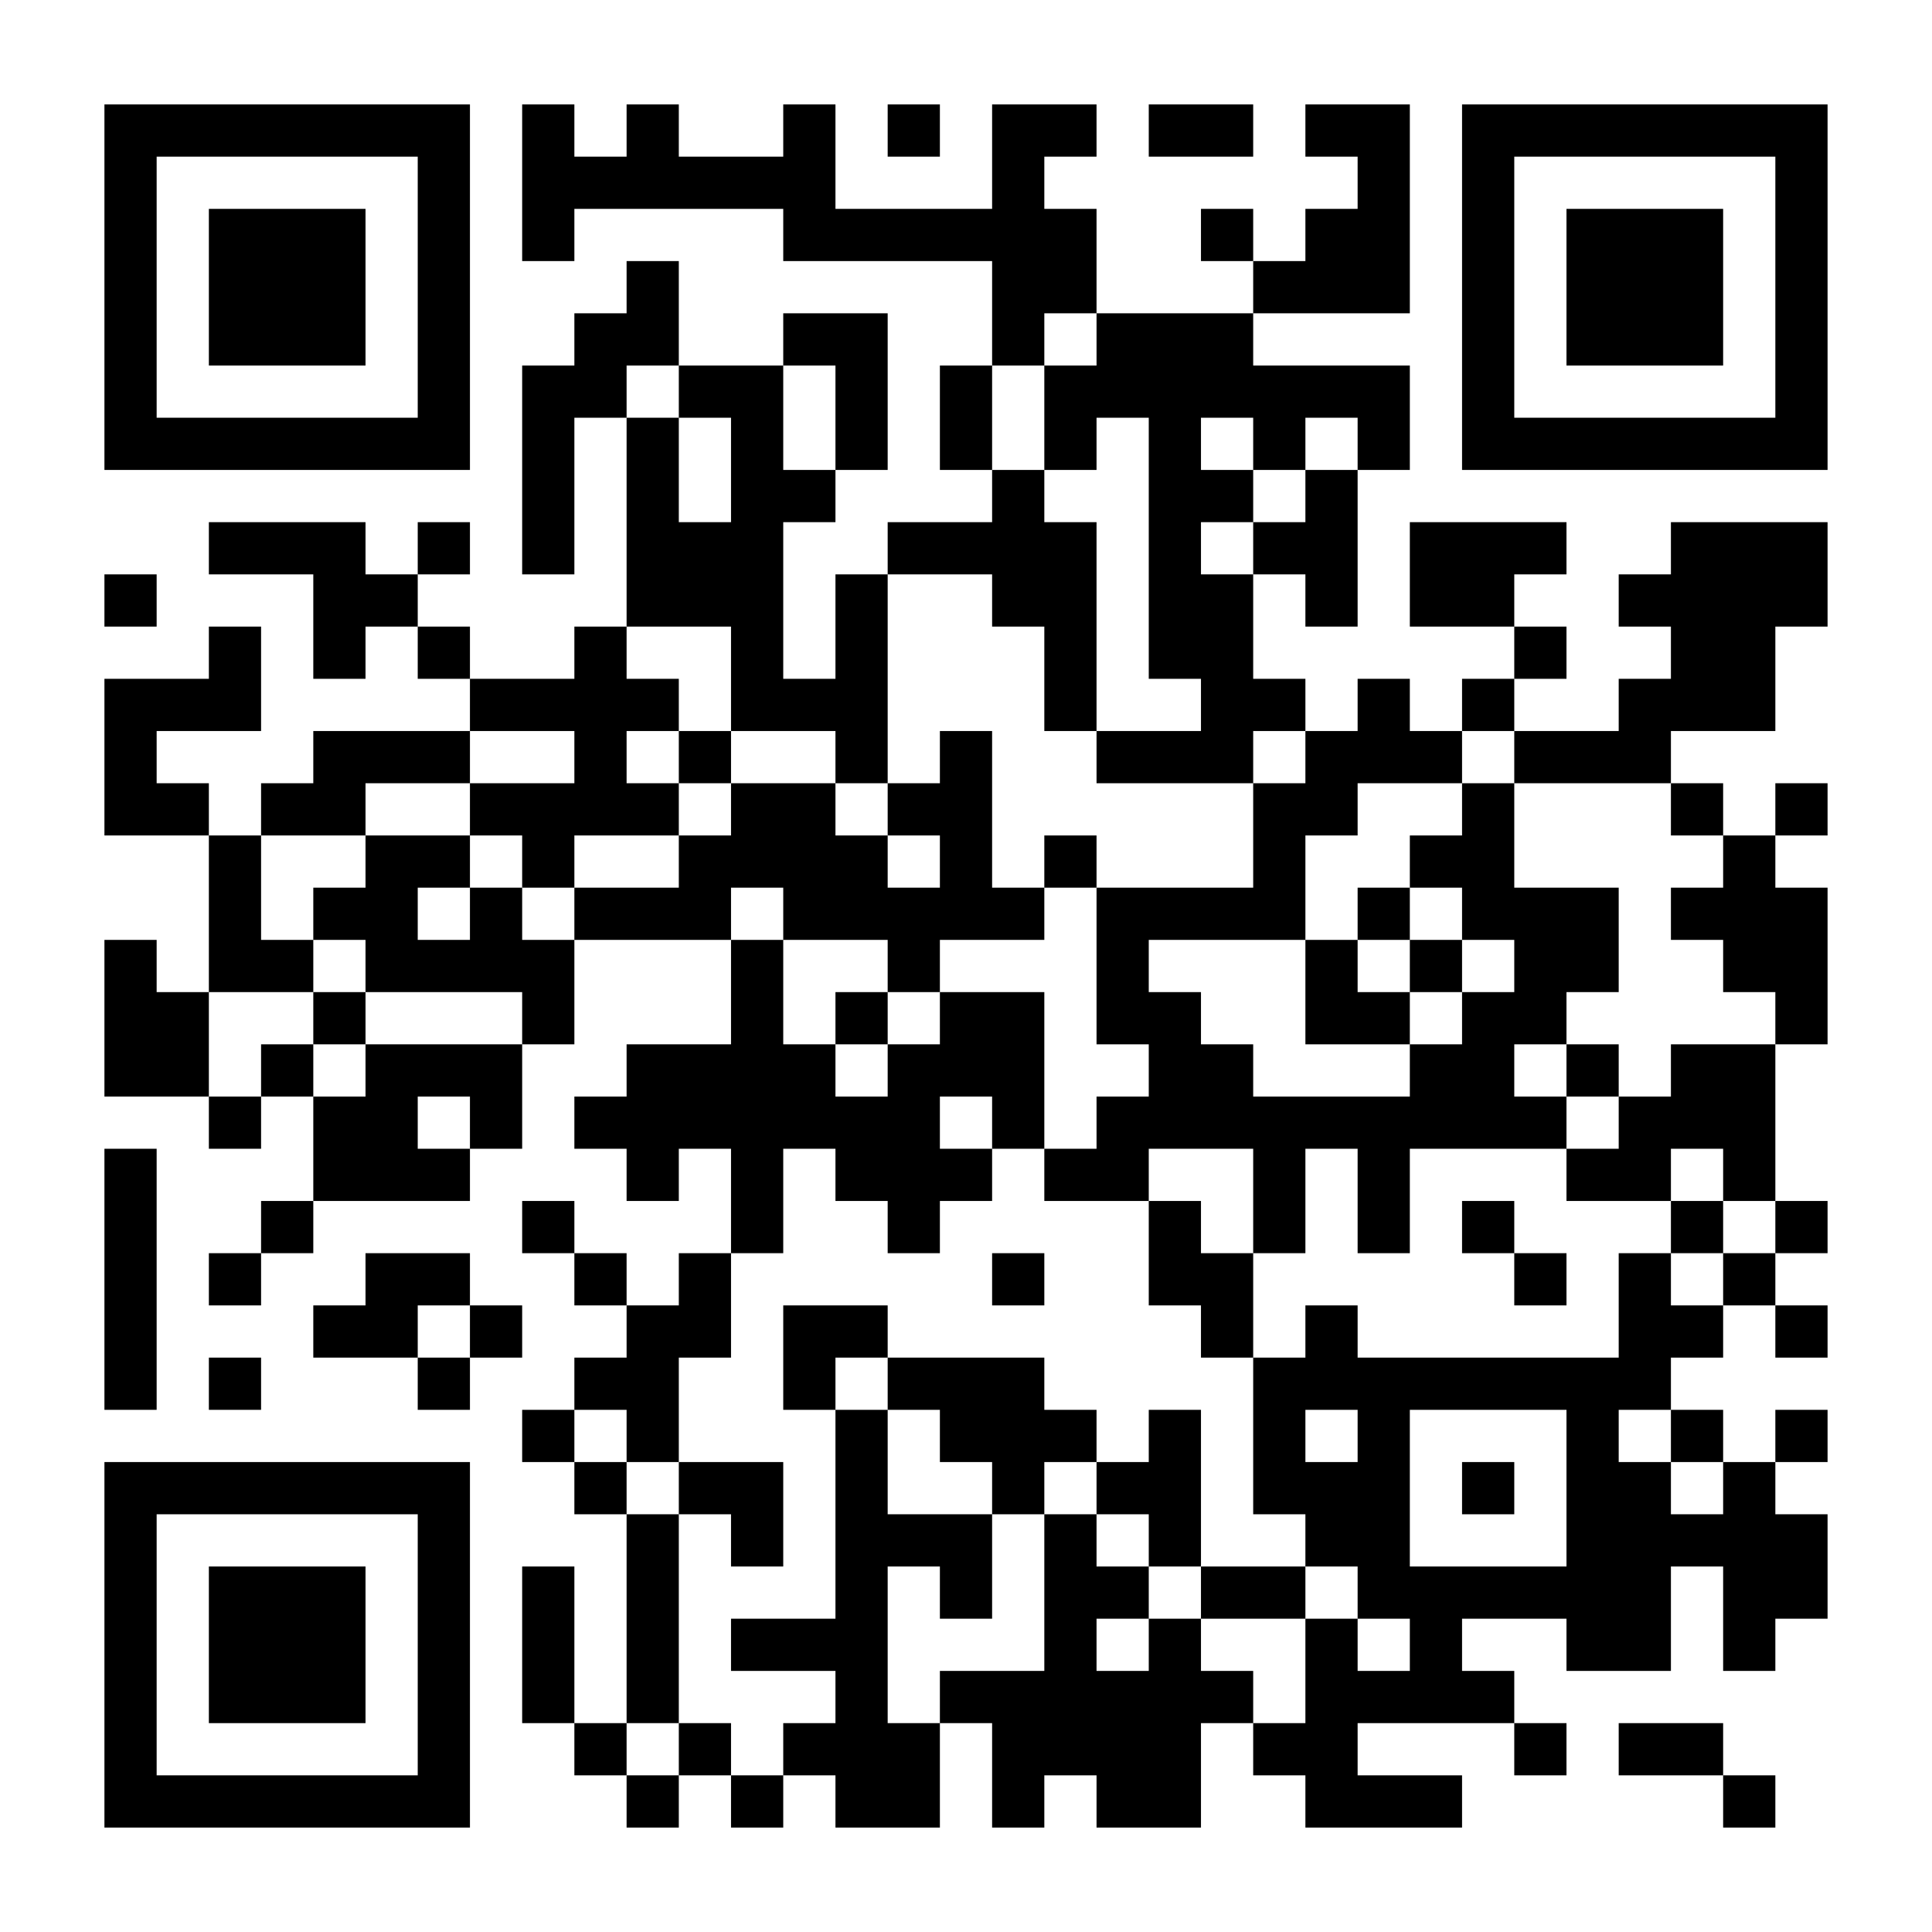
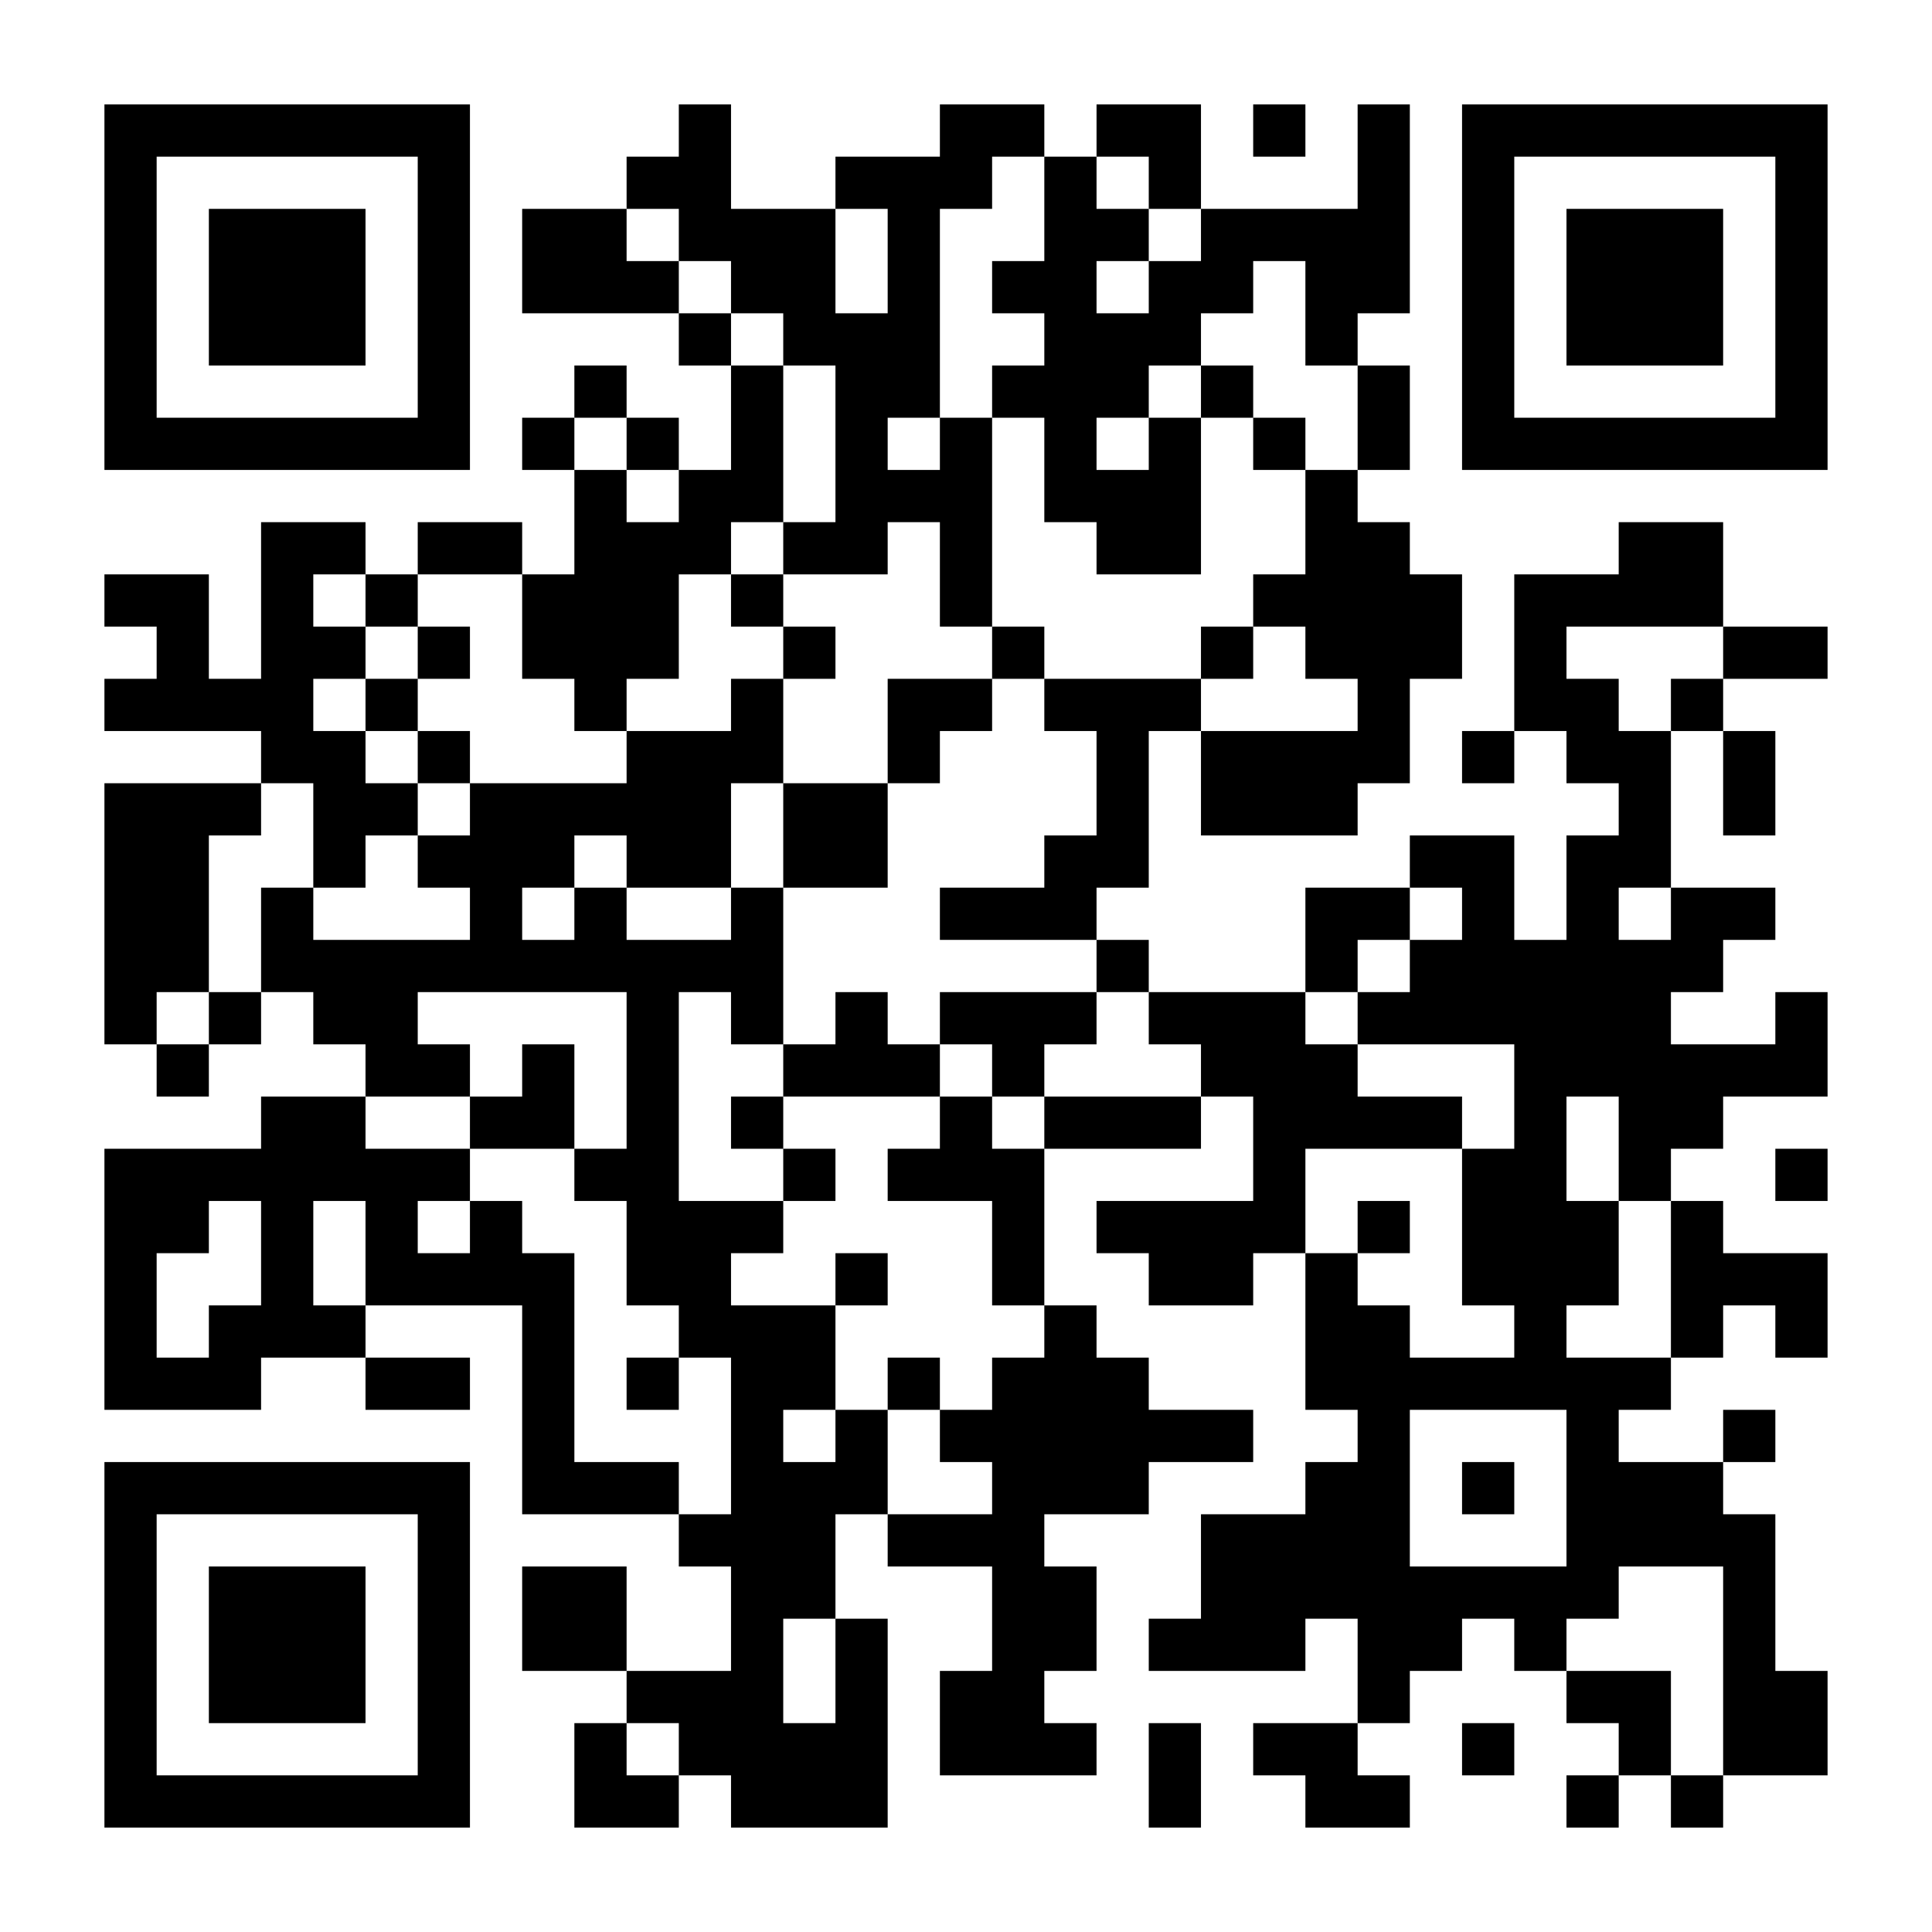
<svg xmlns="http://www.w3.org/2000/svg" width="74mm" height="74mm" version="1.1" viewBox="0 0 74 74">
  <rect fill="white" x="0" y="0" width="100%" height="100%" />
-   <path d="M4,4H6V6H4zM6,4H8V6H6zM8,4H10V6H8zM10,4H12V6H10zM12,4H14V6H12zM14,4H16V6H14zM16,4H18V6H16zM20,4H22V6H20zM24,4H26V6H24zM30,4H32V6H30zM34,4H36V6H34zM38,4H40V6H38zM40,4H42V6H40zM44,4H46V6H44zM46,4H48V6H46zM50,4H52V6H50zM52,4H54V6H52zM56,4H58V6H56zM58,4H60V6H58zM60,4H62V6H60zM62,4H64V6H62zM64,4H66V6H64zM66,4H68V6H66zM68,4H70V6H68zM4,6H6V8H4zM16,6H18V8H16zM20,6H22V8H20zM22,6H24V8H22zM24,6H26V8H24zM26,6H28V8H26zM28,6H30V8H28zM30,6H32V8H30zM38,6H40V8H38zM52,6H54V8H52zM56,6H58V8H56zM68,6H70V8H68zM4,8H6V10H4zM8,8H10V10H8zM10,8H12V10H10zM12,8H14V10H12zM16,8H18V10H16zM20,8H22V10H20zM30,8H32V10H30zM32,8H34V10H32zM34,8H36V10H34zM36,8H38V10H36zM38,8H40V10H38zM40,8H42V10H40zM46,8H48V10H46zM50,8H52V10H50zM52,8H54V10H52zM56,8H58V10H56zM60,8H62V10H60zM62,8H64V10H62zM64,8H66V10H64zM68,8H70V10H68zM4,10H6V12H4zM8,10H10V12H8zM10,10H12V12H10zM12,10H14V12H12zM16,10H18V12H16zM24,10H26V12H24zM38,10H40V12H38zM40,10H42V12H40zM48,10H50V12H48zM50,10H52V12H50zM52,10H54V12H52zM56,10H58V12H56zM60,10H62V12H60zM62,10H64V12H62zM64,10H66V12H64zM68,10H70V12H68zM4,12H6V14H4zM8,12H10V14H8zM10,12H12V14H10zM12,12H14V14H12zM16,12H18V14H16zM22,12H24V14H22zM24,12H26V14H24zM30,12H32V14H30zM32,12H34V14H32zM38,12H40V14H38zM42,12H44V14H42zM44,12H46V14H44zM46,12H48V14H46zM56,12H58V14H56zM60,12H62V14H60zM62,12H64V14H62zM64,12H66V14H64zM68,12H70V14H68zM4,14H6V16H4zM16,14H18V16H16zM20,14H22V16H20zM22,14H24V16H22zM26,14H28V16H26zM28,14H30V16H28zM32,14H34V16H32zM36,14H38V16H36zM40,14H42V16H40zM42,14H44V16H42zM44,14H46V16H44zM46,14H48V16H46zM48,14H50V16H48zM50,14H52V16H50zM52,14H54V16H52zM56,14H58V16H56zM68,14H70V16H68zM4,16H6V18H4zM6,16H8V18H6zM8,16H10V18H8zM10,16H12V18H10zM12,16H14V18H12zM14,16H16V18H14zM16,16H18V18H16zM20,16H22V18H20zM24,16H26V18H24zM28,16H30V18H28zM32,16H34V18H32zM36,16H38V18H36zM40,16H42V18H40zM44,16H46V18H44zM48,16H50V18H48zM52,16H54V18H52zM56,16H58V18H56zM58,16H60V18H58zM60,16H62V18H60zM62,16H64V18H62zM64,16H66V18H64zM66,16H68V18H66zM68,16H70V18H68zM20,18H22V20H20zM24,18H26V20H24zM28,18H30V20H28zM30,18H32V20H30zM38,18H40V20H38zM44,18H46V20H44zM46,18H48V20H46zM50,18H52V20H50zM8,20H10V22H8zM10,20H12V22H10zM12,20H14V22H12zM16,20H18V22H16zM20,20H22V22H20zM24,20H26V22H24zM26,20H28V22H26zM28,20H30V22H28zM34,20H36V22H34zM36,20H38V22H36zM38,20H40V22H38zM40,20H42V22H40zM44,20H46V22H44zM48,20H50V22H48zM50,20H52V22H50zM54,20H56V22H54zM56,20H58V22H56zM58,20H60V22H58zM64,20H66V22H64zM66,20H68V22H66zM68,20H70V22H68zM4,22H6V24H4zM12,22H14V24H12zM14,22H16V24H14zM24,22H26V24H24zM26,22H28V24H26zM28,22H30V24H28zM32,22H34V24H32zM38,22H40V24H38zM40,22H42V24H40zM44,22H46V24H44zM46,22H48V24H46zM50,22H52V24H50zM54,22H56V24H54zM56,22H58V24H56zM62,22H64V24H62zM64,22H66V24H64zM66,22H68V24H66zM68,22H70V24H68zM8,24H10V26H8zM12,24H14V26H12zM16,24H18V26H16zM22,24H24V26H22zM28,24H30V26H28zM32,24H34V26H32zM40,24H42V26H40zM44,24H46V26H44zM46,24H48V26H46zM58,24H60V26H58zM64,24H66V26H64zM66,24H68V26H66zM4,26H6V28H4zM6,26H8V28H6zM8,26H10V28H8zM18,26H20V28H18zM20,26H22V28H20zM22,26H24V28H22zM24,26H26V28H24zM28,26H30V28H28zM30,26H32V28H30zM32,26H34V28H32zM40,26H42V28H40zM46,26H48V28H46zM48,26H50V28H48zM52,26H54V28H52zM56,26H58V28H56zM62,26H64V28H62zM64,26H66V28H64zM66,26H68V28H66zM4,28H6V30H4zM12,28H14V30H12zM14,28H16V30H14zM16,28H18V30H16zM22,28H24V30H22zM26,28H28V30H26zM32,28H34V30H32zM36,28H38V30H36zM42,28H44V30H42zM44,28H46V30H44zM46,28H48V30H46zM50,28H52V30H50zM52,28H54V30H52zM54,28H56V30H54zM58,28H60V30H58zM60,28H62V30H60zM62,28H64V30H62zM4,30H6V32H4zM6,30H8V32H6zM10,30H12V32H10zM12,30H14V32H12zM18,30H20V32H18zM20,30H22V32H20zM22,30H24V32H22zM24,30H26V32H24zM28,30H30V32H28zM30,30H32V32H30zM34,30H36V32H34zM36,30H38V32H36zM48,30H50V32H48zM50,30H52V32H50zM56,30H58V32H56zM64,30H66V32H64zM68,30H70V32H68zM8,32H10V34H8zM14,32H16V34H14zM16,32H18V34H16zM20,32H22V34H20zM26,32H28V34H26zM28,32H30V34H28zM30,32H32V34H30zM32,32H34V34H32zM36,32H38V34H36zM40,32H42V34H40zM48,32H50V34H48zM54,32H56V34H54zM56,32H58V34H56zM66,32H68V34H66zM8,34H10V36H8zM12,34H14V36H12zM14,34H16V36H14zM18,34H20V36H18zM22,34H24V36H22zM24,34H26V36H24zM26,34H28V36H26zM30,34H32V36H30zM32,34H34V36H32zM34,34H36V36H34zM36,34H38V36H36zM38,34H40V36H38zM42,34H44V36H42zM44,34H46V36H44zM46,34H48V36H46zM48,34H50V36H48zM52,34H54V36H52zM56,34H58V36H56zM58,34H60V36H58zM60,34H62V36H60zM64,34H66V36H64zM66,34H68V36H66zM68,34H70V36H68zM4,36H6V38H4zM8,36H10V38H8zM10,36H12V38H10zM14,36H16V38H14zM16,36H18V38H16zM18,36H20V38H18zM20,36H22V38H20zM28,36H30V38H28zM34,36H36V38H34zM42,36H44V38H42zM50,36H52V38H50zM54,36H56V38H54zM58,36H60V38H58zM60,36H62V38H60zM66,36H68V38H66zM68,36H70V38H68zM4,38H6V40H4zM6,38H8V40H6zM12,38H14V40H12zM20,38H22V40H20zM28,38H30V40H28zM32,38H34V40H32zM36,38H38V40H36zM38,38H40V40H38zM42,38H44V40H42zM44,38H46V40H44zM50,38H52V40H50zM52,38H54V40H52zM56,38H58V40H56zM58,38H60V40H58zM68,38H70V40H68zM4,40H6V42H4zM6,40H8V42H6zM10,40H12V42H10zM14,40H16V42H14zM16,40H18V42H16zM18,40H20V42H18zM24,40H26V42H24zM26,40H28V42H26zM28,40H30V42H28zM30,40H32V42H30zM34,40H36V42H34zM36,40H38V42H36zM38,40H40V42H38zM44,40H46V42H44zM46,40H48V42H46zM54,40H56V42H54zM56,40H58V42H56zM60,40H62V42H60zM64,40H66V42H64zM66,40H68V42H66zM8,42H10V44H8zM12,42H14V44H12zM14,42H16V44H14zM18,42H20V44H18zM22,42H24V44H22zM24,42H26V44H24zM26,42H28V44H26zM28,42H30V44H28zM30,42H32V44H30zM32,42H34V44H32zM34,42H36V44H34zM38,42H40V44H38zM42,42H44V44H42zM44,42H46V44H44zM46,42H48V44H46zM48,42H50V44H48zM50,42H52V44H50zM52,42H54V44H52zM54,42H56V44H54zM56,42H58V44H56zM58,42H60V44H58zM62,42H64V44H62zM64,42H66V44H64zM66,42H68V44H66zM4,44H6V46H4zM12,44H14V46H12zM14,44H16V46H14zM16,44H18V46H16zM24,44H26V46H24zM28,44H30V46H28zM32,44H34V46H32zM34,44H36V46H34zM36,44H38V46H36zM40,44H42V46H40zM42,44H44V46H42zM48,44H50V46H48zM52,44H54V46H52zM60,44H62V46H60zM62,44H64V46H62zM66,44H68V46H66zM4,46H6V48H4zM10,46H12V48H10zM20,46H22V48H20zM28,46H30V48H28zM34,46H36V48H34zM44,46H46V48H44zM48,46H50V48H48zM52,46H54V48H52zM56,46H58V48H56zM64,46H66V48H64zM68,46H70V48H68zM4,48H6V50H4zM8,48H10V50H8zM14,48H16V50H14zM16,48H18V50H16zM22,48H24V50H22zM26,48H28V50H26zM38,48H40V50H38zM44,48H46V50H44zM46,48H48V50H46zM58,48H60V50H58zM62,48H64V50H62zM66,48H68V50H66zM4,50H6V52H4zM12,50H14V52H12zM14,50H16V52H14zM18,50H20V52H18zM24,50H26V52H24zM26,50H28V52H26zM30,50H32V52H30zM32,50H34V52H32zM46,50H48V52H46zM50,50H52V52H50zM62,50H64V52H62zM64,50H66V52H64zM68,50H70V52H68zM4,52H6V54H4zM8,52H10V54H8zM16,52H18V54H16zM22,52H24V54H22zM24,52H26V54H24zM30,52H32V54H30zM34,52H36V54H34zM36,52H38V54H36zM38,52H40V54H38zM48,52H50V54H48zM50,52H52V54H50zM52,52H54V54H52zM54,52H56V54H54zM56,52H58V54H56zM58,52H60V54H58zM60,52H62V54H60zM62,52H64V54H62zM20,54H22V56H20zM24,54H26V56H24zM32,54H34V56H32zM36,54H38V56H36zM38,54H40V56H38zM40,54H42V56H40zM44,54H46V56H44zM48,54H50V56H48zM52,54H54V56H52zM60,54H62V56H60zM64,54H66V56H64zM68,54H70V56H68zM4,56H6V58H4zM6,56H8V58H6zM8,56H10V58H8zM10,56H12V58H10zM12,56H14V58H12zM14,56H16V58H14zM16,56H18V58H16zM22,56H24V58H22zM26,56H28V58H26zM28,56H30V58H28zM32,56H34V58H32zM38,56H40V58H38zM42,56H44V58H42zM44,56H46V58H44zM48,56H50V58H48zM50,56H52V58H50zM52,56H54V58H52zM56,56H58V58H56zM60,56H62V58H60zM62,56H64V58H62zM66,56H68V58H66zM4,58H6V60H4zM16,58H18V60H16zM24,58H26V60H24zM28,58H30V60H28zM32,58H34V60H32zM34,58H36V60H34zM36,58H38V60H36zM40,58H42V60H40zM44,58H46V60H44zM50,58H52V60H50zM52,58H54V60H52zM60,58H62V60H60zM62,58H64V60H62zM64,58H66V60H64zM66,58H68V60H66zM68,58H70V60H68zM4,60H6V62H4zM8,60H10V62H8zM10,60H12V62H10zM12,60H14V62H12zM16,60H18V62H16zM20,60H22V62H20zM24,60H26V62H24zM32,60H34V62H32zM36,60H38V62H36zM40,60H42V62H40zM42,60H44V62H42zM46,60H48V62H46zM48,60H50V62H48zM52,60H54V62H52zM54,60H56V62H54zM56,60H58V62H56zM58,60H60V62H58zM60,60H62V62H60zM62,60H64V62H62zM66,60H68V62H66zM68,60H70V62H68zM4,62H6V64H4zM8,62H10V64H8zM10,62H12V64H10zM12,62H14V64H12zM16,62H18V64H16zM20,62H22V64H20zM24,62H26V64H24zM28,62H30V64H28zM30,62H32V64H30zM32,62H34V64H32zM40,62H42V64H40zM44,62H46V64H44zM50,62H52V64H50zM54,62H56V64H54zM60,62H62V64H60zM62,62H64V64H62zM66,62H68V64H66zM4,64H6V66H4zM8,64H10V66H8zM10,64H12V66H10zM12,64H14V66H12zM16,64H18V66H16zM20,64H22V66H20zM24,64H26V66H24zM32,64H34V66H32zM36,64H38V66H36zM38,64H40V66H38zM40,64H42V66H40zM42,64H44V66H42zM44,64H46V66H44zM46,64H48V66H46zM50,64H52V66H50zM52,64H54V66H52zM54,64H56V66H54zM56,64H58V66H56zM4,66H6V68H4zM16,66H18V68H16zM22,66H24V68H22zM26,66H28V68H26zM30,66H32V68H30zM32,66H34V68H32zM34,66H36V68H34zM38,66H40V68H38zM40,66H42V68H40zM42,66H44V68H42zM44,66H46V68H44zM48,66H50V68H48zM50,66H52V68H50zM58,66H60V68H58zM62,66H64V68H62zM64,66H66V68H64zM4,68H6V70H4zM6,68H8V70H6zM8,68H10V70H8zM10,68H12V70H10zM12,68H14V70H12zM14,68H16V70H14zM16,68H18V70H16zM24,68H26V70H24zM28,68H30V70H28zM32,68H34V70H32zM34,68H36V70H34zM38,68H40V70H38zM42,68H44V70H42zM44,68H46V70H44zM50,68H52V70H50zM52,68H54V70H52zM54,68H56V70H54zM66,68H68V70H66z" id="qr-path" fill="#000000" fill-opacity="1" fill-rule="nonzero" stroke="none" />
+   <path d="M4,4H6V6H4zM6,4H8V6H6zM8,4H10V6H8zM10,4H12V6H10zM12,4H14V6H12zM14,4H16V6H14zM16,4H18V6H16zM26,4H28V6H26zM36,4H38V6H36zM38,4H40V6H38zM42,4H44V6H42zM44,4H46V6H44zM48,4H50V6H48zM52,4H54V6H52zM56,4H58V6H56zM58,4H60V6H58zM60,4H62V6H60zM62,4H64V6H62zM64,4H66V6H64zM66,4H68V6H66zM68,4H70V6H68zM4,6H6V8H4zM16,6H18V8H16zM24,6H26V8H24zM26,6H28V8H26zM32,6H34V8H32zM34,6H36V8H34zM36,6H38V8H36zM40,6H42V8H40zM44,6H46V8H44zM52,6H54V8H52zM56,6H58V8H56zM68,6H70V8H68zM4,8H6V10H4zM8,8H10V10H8zM10,8H12V10H10zM12,8H14V10H12zM16,8H18V10H16zM20,8H22V10H20zM22,8H24V10H22zM26,8H28V10H26zM28,8H30V10H28zM30,8H32V10H30zM34,8H36V10H34zM40,8H42V10H40zM42,8H44V10H42zM46,8H48V10H46zM48,8H50V10H48zM50,8H52V10H50zM52,8H54V10H52zM56,8H58V10H56zM60,8H62V10H60zM62,8H64V10H62zM64,8H66V10H64zM68,8H70V10H68zM4,10H6V12H4zM8,10H10V12H8zM10,10H12V12H10zM12,10H14V12H12zM16,10H18V12H16zM20,10H22V12H20zM22,10H24V12H22zM24,10H26V12H24zM28,10H30V12H28zM30,10H32V12H30zM34,10H36V12H34zM38,10H40V12H38zM40,10H42V12H40zM44,10H46V12H44zM46,10H48V12H46zM50,10H52V12H50zM52,10H54V12H52zM56,10H58V12H56zM60,10H62V12H60zM62,10H64V12H62zM64,10H66V12H64zM68,10H70V12H68zM4,12H6V14H4zM8,12H10V14H8zM10,12H12V14H10zM12,12H14V14H12zM16,12H18V14H16zM26,12H28V14H26zM30,12H32V14H30zM32,12H34V14H32zM34,12H36V14H34zM40,12H42V14H40zM42,12H44V14H42zM44,12H46V14H44zM50,12H52V14H50zM56,12H58V14H56zM60,12H62V14H60zM62,12H64V14H62zM64,12H66V14H64zM68,12H70V14H68zM4,14H6V16H4zM16,14H18V16H16zM22,14H24V16H22zM28,14H30V16H28zM32,14H34V16H32zM34,14H36V16H34zM38,14H40V16H38zM40,14H42V16H40zM42,14H44V16H42zM46,14H48V16H46zM52,14H54V16H52zM56,14H58V16H56zM68,14H70V16H68zM4,16H6V18H4zM6,16H8V18H6zM8,16H10V18H8zM10,16H12V18H10zM12,16H14V18H12zM14,16H16V18H14zM16,16H18V18H16zM20,16H22V18H20zM24,16H26V18H24zM28,16H30V18H28zM32,16H34V18H32zM36,16H38V18H36zM40,16H42V18H40zM44,16H46V18H44zM48,16H50V18H48zM52,16H54V18H52zM56,16H58V18H56zM58,16H60V18H58zM60,16H62V18H60zM62,16H64V18H62zM64,16H66V18H64zM66,16H68V18H66zM68,16H70V18H68zM22,18H24V20H22zM26,18H28V20H26zM28,18H30V20H28zM32,18H34V20H32zM34,18H36V20H34zM36,18H38V20H36zM40,18H42V20H40zM42,18H44V20H42zM44,18H46V20H44zM50,18H52V20H50zM10,20H12V22H10zM12,20H14V22H12zM16,20H18V22H16zM18,20H20V22H18zM22,20H24V22H22zM24,20H26V22H24zM26,20H28V22H26zM30,20H32V22H30zM32,20H34V22H32zM36,20H38V22H36zM42,20H44V22H42zM44,20H46V22H44zM50,20H52V22H50zM52,20H54V22H52zM62,20H64V22H62zM64,20H66V22H64zM4,22H6V24H4zM6,22H8V24H6zM10,22H12V24H10zM14,22H16V24H14zM20,22H22V24H20zM22,22H24V24H22zM24,22H26V24H24zM28,22H30V24H28zM36,22H38V24H36zM48,22H50V24H48zM50,22H52V24H50zM52,22H54V24H52zM54,22H56V24H54zM58,22H60V24H58zM60,22H62V24H60zM62,22H64V24H62zM64,22H66V24H64zM6,24H8V26H6zM10,24H12V26H10zM12,24H14V26H12zM16,24H18V26H16zM20,24H22V26H20zM22,24H24V26H22zM24,24H26V26H24zM30,24H32V26H30zM38,24H40V26H38zM46,24H48V26H46zM50,24H52V26H50zM52,24H54V26H52zM54,24H56V26H54zM58,24H60V26H58zM66,24H68V26H66zM68,24H70V26H68zM4,26H6V28H4zM6,26H8V28H6zM8,26H10V28H8zM10,26H12V28H10zM14,26H16V28H14zM22,26H24V28H22zM28,26H30V28H28zM34,26H36V28H34zM36,26H38V28H36zM40,26H42V28H40zM42,26H44V28H42zM44,26H46V28H44zM52,26H54V28H52zM58,26H60V28H58zM60,26H62V28H60zM64,26H66V28H64zM10,28H12V30H10zM12,28H14V30H12zM16,28H18V30H16zM24,28H26V30H24zM26,28H28V30H26zM28,28H30V30H28zM34,28H36V30H34zM42,28H44V30H42zM46,28H48V30H46zM48,28H50V30H48zM50,28H52V30H50zM52,28H54V30H52zM56,28H58V30H56zM60,28H62V30H60zM62,28H64V30H62zM66,28H68V30H66zM4,30H6V32H4zM6,30H8V32H6zM8,30H10V32H8zM12,30H14V32H12zM14,30H16V32H14zM18,30H20V32H18zM20,30H22V32H20zM22,30H24V32H22zM24,30H26V32H24zM26,30H28V32H26zM30,30H32V32H30zM32,30H34V32H32zM42,30H44V32H42zM46,30H48V32H46zM48,30H50V32H48zM50,30H52V32H50zM62,30H64V32H62zM66,30H68V32H66zM4,32H6V34H4zM6,32H8V34H6zM12,32H14V34H12zM16,32H18V34H16zM18,32H20V34H18zM20,32H22V34H20zM24,32H26V34H24zM26,32H28V34H26zM30,32H32V34H30zM32,32H34V34H32zM40,32H42V34H40zM42,32H44V34H42zM54,32H56V34H54zM56,32H58V34H56zM60,32H62V34H60zM62,32H64V34H62zM4,34H6V36H4zM6,34H8V36H6zM10,34H12V36H10zM18,34H20V36H18zM22,34H24V36H22zM28,34H30V36H28zM36,34H38V36H36zM38,34H40V36H38zM40,34H42V36H40zM50,34H52V36H50zM52,34H54V36H52zM56,34H58V36H56zM60,34H62V36H60zM64,34H66V36H64zM66,34H68V36H66zM4,36H6V38H4zM6,36H8V38H6zM10,36H12V38H10zM12,36H14V38H12zM14,36H16V38H14zM16,36H18V38H16zM18,36H20V38H18zM20,36H22V38H20zM22,36H24V38H22zM24,36H26V38H24zM26,36H28V38H26zM28,36H30V38H28zM42,36H44V38H42zM50,36H52V38H50zM54,36H56V38H54zM56,36H58V38H56zM58,36H60V38H58zM60,36H62V38H60zM62,36H64V38H62zM64,36H66V38H64zM4,38H6V40H4zM8,38H10V40H8zM12,38H14V40H12zM14,38H16V40H14zM24,38H26V40H24zM28,38H30V40H28zM32,38H34V40H32zM36,38H38V40H36zM38,38H40V40H38zM40,38H42V40H40zM44,38H46V40H44zM46,38H48V40H46zM48,38H50V40H48zM52,38H54V40H52zM54,38H56V40H54zM56,38H58V40H56zM58,38H60V40H58zM60,38H62V40H60zM62,38H64V40H62zM68,38H70V40H68zM6,40H8V42H6zM14,40H16V42H14zM16,40H18V42H16zM20,40H22V42H20zM24,40H26V42H24zM30,40H32V42H30zM32,40H34V42H32zM34,40H36V42H34zM38,40H40V42H38zM46,40H48V42H46zM48,40H50V42H48zM50,40H52V42H50zM58,40H60V42H58zM60,40H62V42H60zM62,40H64V42H62zM64,40H66V42H64zM66,40H68V42H66zM68,40H70V42H68zM10,42H12V44H10zM12,42H14V44H12zM18,42H20V44H18zM20,42H22V44H20zM24,42H26V44H24zM28,42H30V44H28zM36,42H38V44H36zM40,42H42V44H40zM42,42H44V44H42zM44,42H46V44H44zM48,42H50V44H48zM50,42H52V44H50zM52,42H54V44H52zM54,42H56V44H54zM58,42H60V44H58zM62,42H64V44H62zM64,42H66V44H64zM4,44H6V46H4zM6,44H8V46H6zM8,44H10V46H8zM10,44H12V46H10zM12,44H14V46H12zM14,44H16V46H14zM16,44H18V46H16zM22,44H24V46H22zM24,44H26V46H24zM30,44H32V46H30zM34,44H36V46H34zM36,44H38V46H36zM38,44H40V46H38zM48,44H50V46H48zM56,44H58V46H56zM58,44H60V46H58zM62,44H64V46H62zM68,44H70V46H68zM4,46H6V48H4zM6,46H8V48H6zM10,46H12V48H10zM14,46H16V48H14zM18,46H20V48H18zM24,46H26V48H24zM26,46H28V48H26zM28,46H30V48H28zM38,46H40V48H38zM42,46H44V48H42zM44,46H46V48H44zM46,46H48V48H46zM48,46H50V48H48zM52,46H54V48H52zM56,46H58V48H56zM58,46H60V48H58zM60,46H62V48H60zM64,46H66V48H64zM4,48H6V50H4zM10,48H12V50H10zM14,48H16V50H14zM16,48H18V50H16zM18,48H20V50H18zM20,48H22V50H20zM24,48H26V50H24zM26,48H28V50H26zM32,48H34V50H32zM38,48H40V50H38zM44,48H46V50H44zM46,48H48V50H46zM50,48H52V50H50zM56,48H58V50H56zM58,48H60V50H58zM60,48H62V50H60zM64,48H66V50H64zM66,48H68V50H66zM68,48H70V50H68zM4,50H6V52H4zM8,50H10V52H8zM10,50H12V52H10zM12,50H14V52H12zM20,50H22V52H20zM26,50H28V52H26zM28,50H30V52H28zM30,50H32V52H30zM40,50H42V52H40zM50,50H52V52H50zM52,50H54V52H52zM58,50H60V52H58zM64,50H66V52H64zM68,50H70V52H68zM4,52H6V54H4zM6,52H8V54H6zM8,52H10V54H8zM14,52H16V54H14zM16,52H18V54H16zM20,52H22V54H20zM24,52H26V54H24zM28,52H30V54H28zM30,52H32V54H30zM34,52H36V54H34zM38,52H40V54H38zM40,52H42V54H40zM42,52H44V54H42zM50,52H52V54H50zM52,52H54V54H52zM54,52H56V54H54zM56,52H58V54H56zM58,52H60V54H58zM60,52H62V54H60zM62,52H64V54H62zM20,54H22V56H20zM28,54H30V56H28zM32,54H34V56H32zM36,54H38V56H36zM38,54H40V56H38zM40,54H42V56H40zM42,54H44V56H42zM44,54H46V56H44zM46,54H48V56H46zM52,54H54V56H52zM60,54H62V56H60zM66,54H68V56H66zM4,56H6V58H4zM6,56H8V58H6zM8,56H10V58H8zM10,56H12V58H10zM12,56H14V58H12zM14,56H16V58H14zM16,56H18V58H16zM20,56H22V58H20zM22,56H24V58H22zM24,56H26V58H24zM28,56H30V58H28zM30,56H32V58H30zM32,56H34V58H32zM38,56H40V58H38zM40,56H42V58H40zM42,56H44V58H42zM50,56H52V58H50zM52,56H54V58H52zM56,56H58V58H56zM60,56H62V58H60zM62,56H64V58H62zM64,56H66V58H64zM4,58H6V60H4zM16,58H18V60H16zM26,58H28V60H26zM28,58H30V60H28zM30,58H32V60H30zM34,58H36V60H34zM36,58H38V60H36zM38,58H40V60H38zM46,58H48V60H46zM48,58H50V60H48zM50,58H52V60H50zM52,58H54V60H52zM60,58H62V60H60zM62,58H64V60H62zM64,58H66V60H64zM66,58H68V60H66zM4,60H6V62H4zM8,60H10V62H8zM10,60H12V62H10zM12,60H14V62H12zM16,60H18V62H16zM20,60H22V62H20zM22,60H24V62H22zM28,60H30V62H28zM30,60H32V62H30zM38,60H40V62H38zM40,60H42V62H40zM46,60H48V62H46zM48,60H50V62H48zM50,60H52V62H50zM52,60H54V62H52zM54,60H56V62H54zM56,60H58V62H56zM58,60H60V62H58zM60,60H62V62H60zM66,60H68V62H66zM4,62H6V64H4zM8,62H10V64H8zM10,62H12V64H10zM12,62H14V64H12zM16,62H18V64H16zM20,62H22V64H20zM22,62H24V64H22zM28,62H30V64H28zM32,62H34V64H32zM38,62H40V64H38zM40,62H42V64H40zM44,62H46V64H44zM46,62H48V64H46zM48,62H50V64H48zM52,62H54V64H52zM54,62H56V64H54zM58,62H60V64H58zM66,62H68V64H66zM4,64H6V66H4zM8,64H10V66H8zM10,64H12V66H10zM12,64H14V66H12zM16,64H18V66H16zM24,64H26V66H24zM26,64H28V66H26zM28,64H30V66H28zM32,64H34V66H32zM36,64H38V66H36zM38,64H40V66H38zM52,64H54V66H52zM60,64H62V66H60zM62,64H64V66H62zM66,64H68V66H66zM68,64H70V66H68zM4,66H6V68H4zM16,66H18V68H16zM22,66H24V68H22zM26,66H28V68H26zM28,66H30V68H28zM30,66H32V68H30zM32,66H34V68H32zM36,66H38V68H36zM38,66H40V68H38zM40,66H42V68H40zM44,66H46V68H44zM48,66H50V68H48zM50,66H52V68H50zM56,66H58V68H56zM62,66H64V68H62zM66,66H68V68H66zM68,66H70V68H68zM4,68H6V70H4zM6,68H8V70H6zM8,68H10V70H8zM10,68H12V70H10zM12,68H14V70H12zM14,68H16V70H14zM16,68H18V70H16zM22,68H24V70H22zM24,68H26V70H24zM28,68H30V70H28zM30,68H32V70H30zM32,68H34V70H32zM44,68H46V70H44zM50,68H52V70H50zM52,68H54V70H52zM60,68H62V70H60zM64,68H66V70H64z" id="qr-path" fill="#000000" fill-opacity="1" fill-rule="nonzero" stroke="none" />
</svg>
